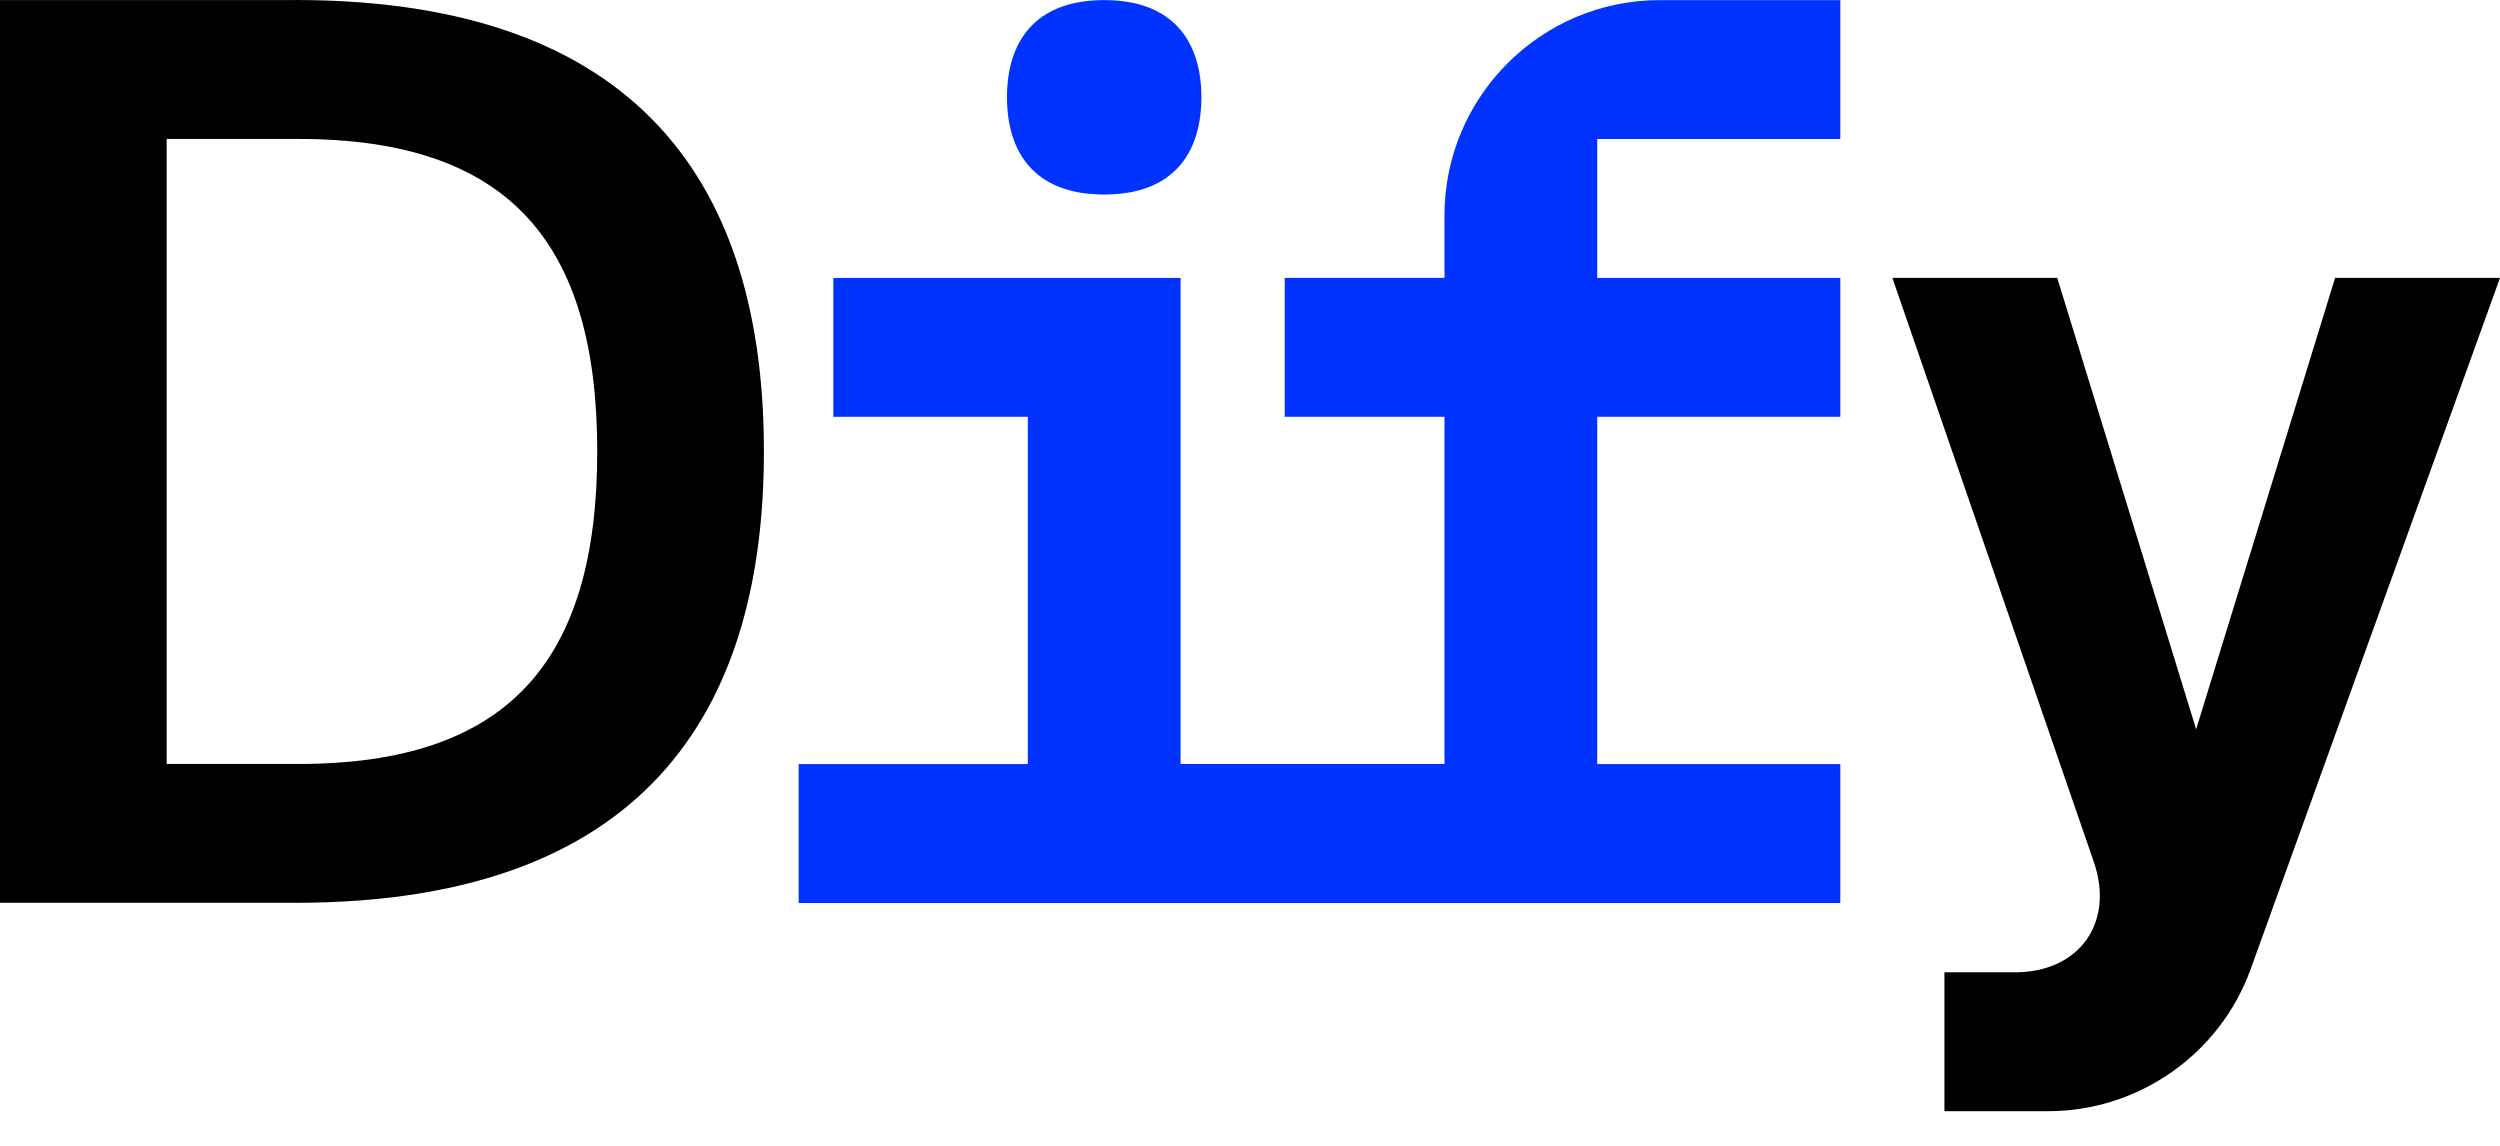
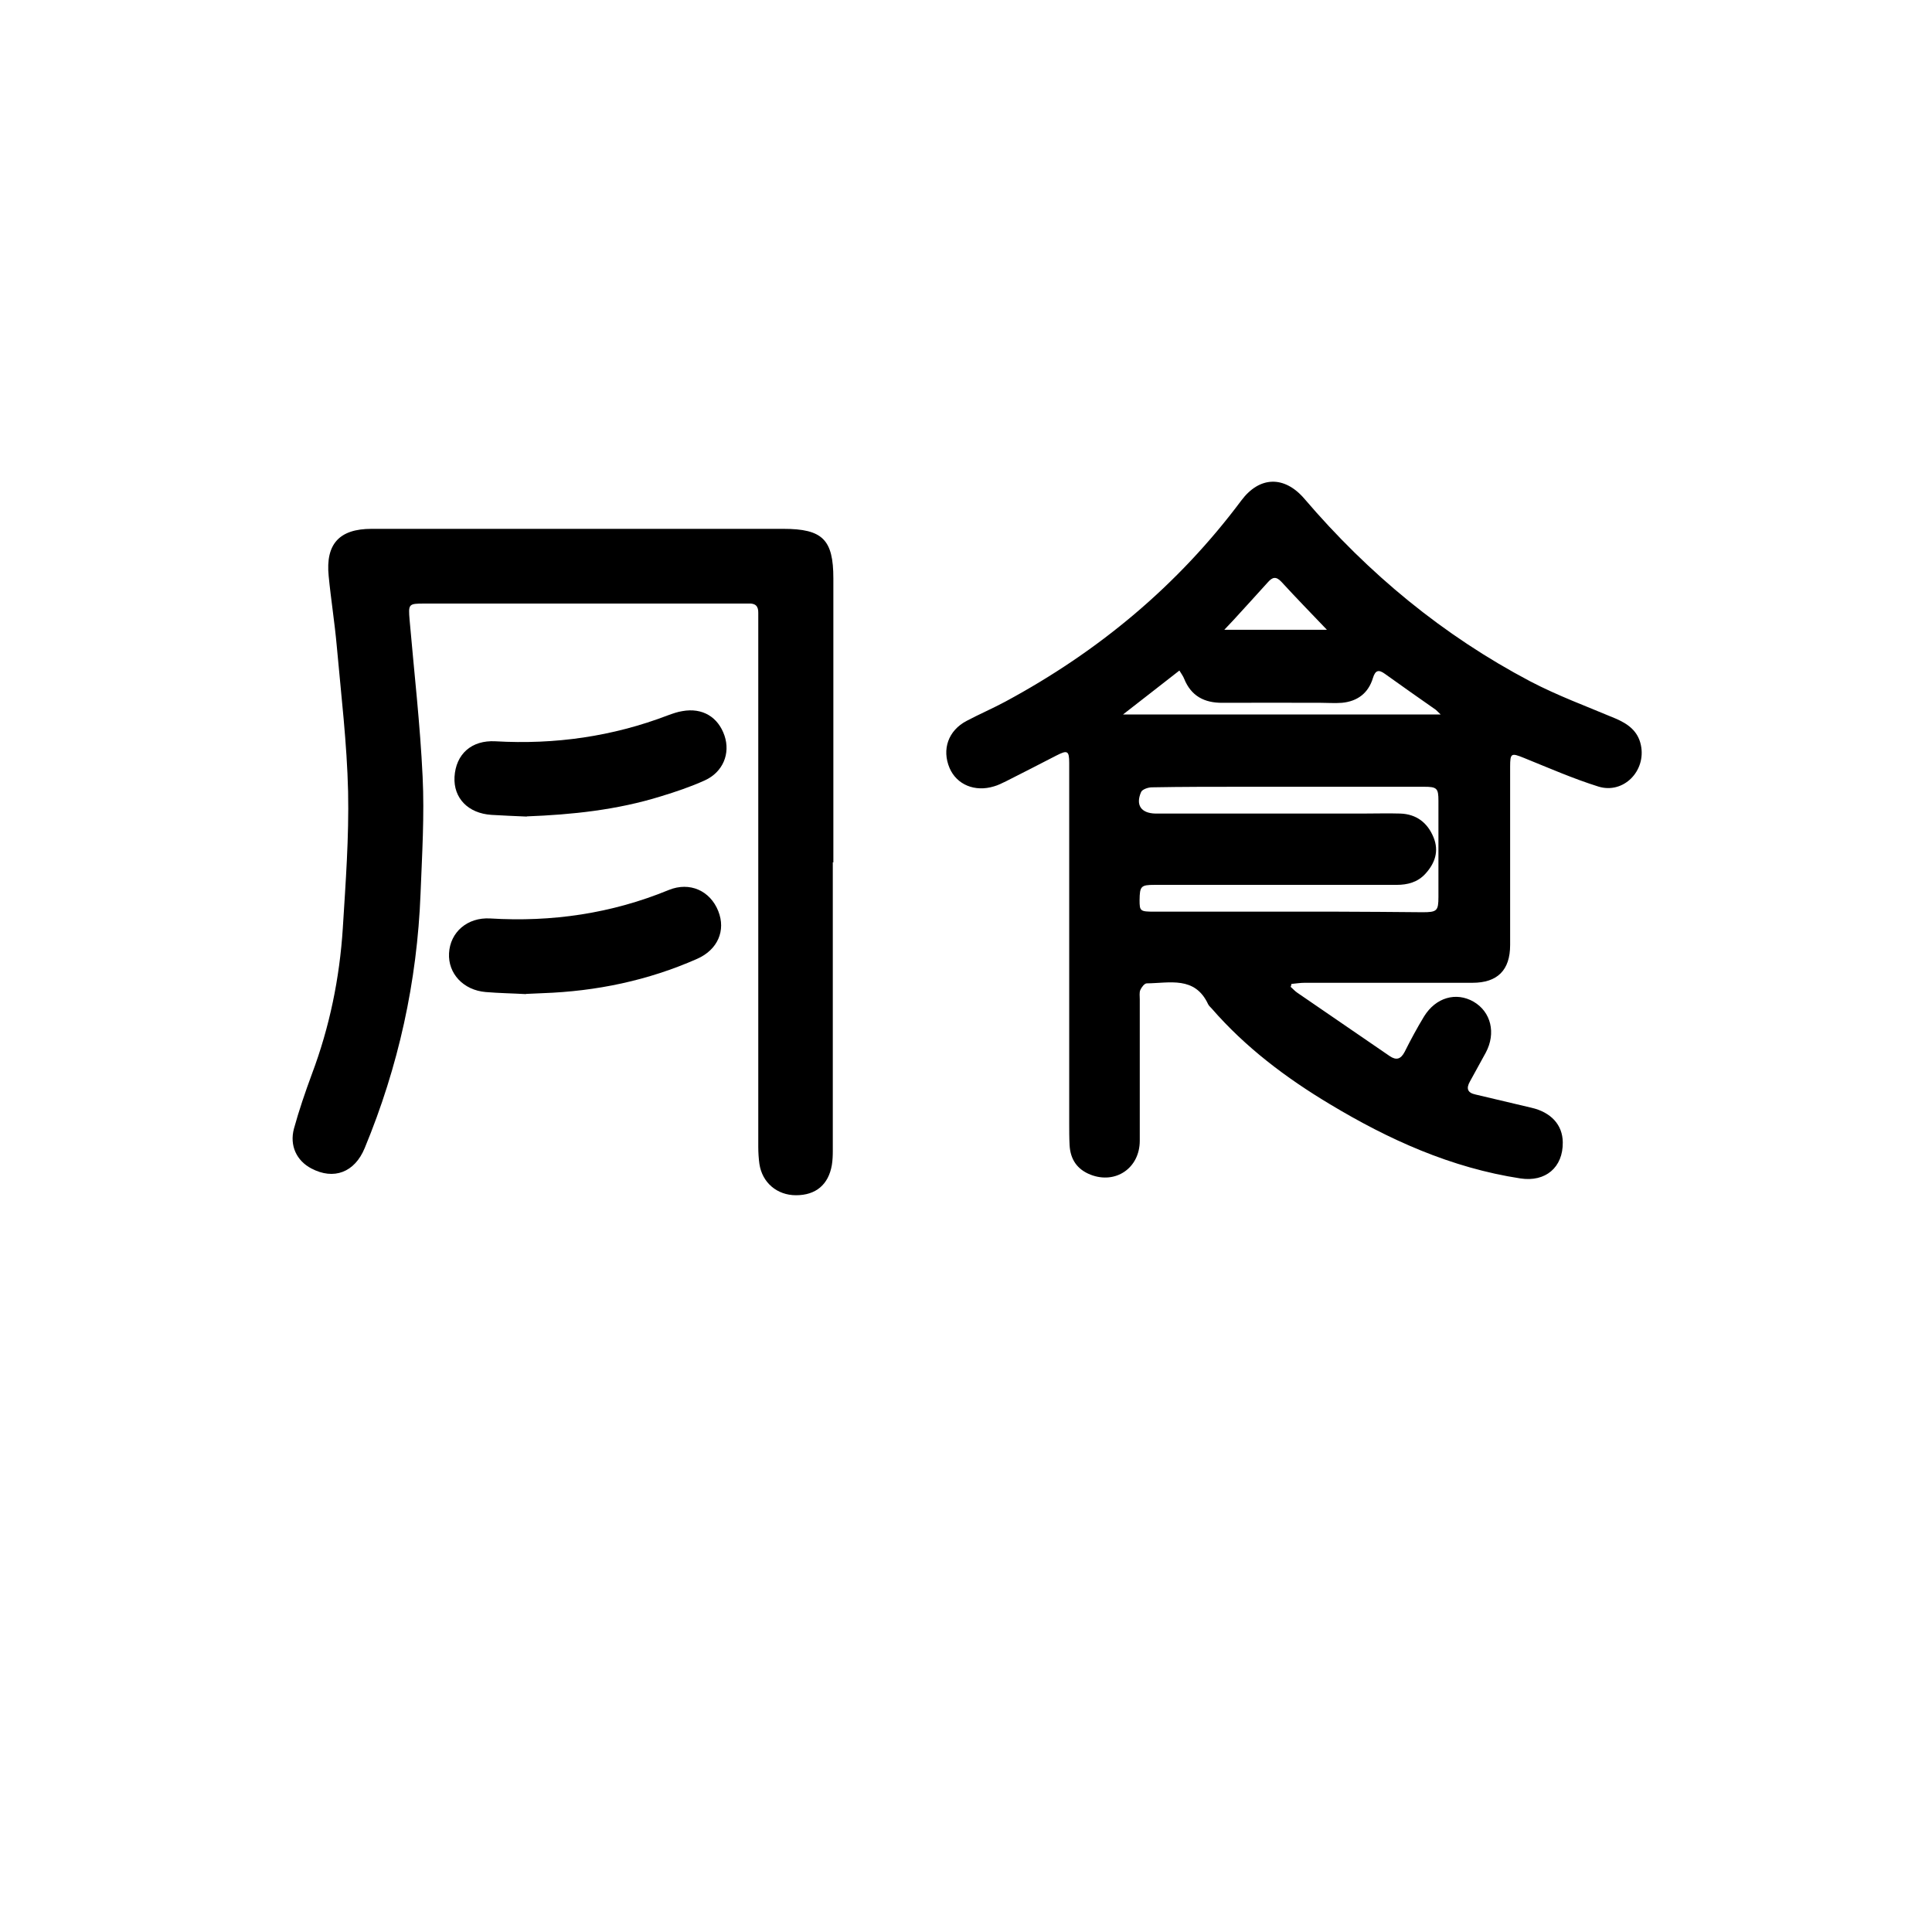
- <svg xmlns="http://www.w3.org/2000/svg" width="48" height="22" viewBox="0 0 48 22" fill="none">
-   <g id="White=False">
-     <g id="if">
-       <path d="M21.2 3.735C22.563 3.735 23.067 2.899 23.067 1.868C23.067 0.837 22.562 0.002 21.2 0.002C19.838 0.002 19.334 0.837 19.334 1.868C19.334 2.899 19.838 3.735 21.2 3.735Z" fill="#0033FF" />
-       <path d="M27.734 4.134V5.335H24.667V8.002H27.734V14.669H22.667V5.336H16V8.003H19.734V14.67H15.334V17.337H35.334V14.67H30.667V8.003H35.334V5.336H30.667V2.669H35.334V0.002H31.867C29.588 0.002 27.734 1.856 27.734 4.135V4.134Z" fill="#0033FF" />
-     </g>
-     <g id="Dy">
-       <path d="M5.667 0.001H0V17.334H5.667C12.667 17.334 14.667 13.334 14.667 8.667C14.667 4 12.667 0 5.667 0V0.001ZM5.734 14.668H3.2V2.668H5.734C9.758 2.668 11.467 4.643 11.467 8.668C11.467 12.692 9.758 14.668 5.734 14.668Z" fill="black" />
-       <path d="M44.834 5.335L42.166 14.002L39.499 5.335H36.333L40.201 16.547C40.604 17.714 39.923 18.668 38.689 18.668H37.333V21.335H39.325C41.063 21.335 42.627 20.236 43.215 18.601L48 5.335H44.834Z" fill="black" />
-     </g>
-   </g>
+ <svg xmlns="http://www.w3.org/2000/svg" id="_图层_1" data-name="图层 1" version="1.1" viewBox="0 0 1024 1024">
+   <path d="M684,523c1.2,1,2.2,2.2,3.5,3.1,16.3,11.2,32.6,22.4,49,33.6,3.5,2.4,5.9,1.8,8-2.2,3.2-6.4,6.6-12.7,10.3-18.8,6.2-10,16.9-13.1,26.2-7.8,9.3,5.4,12,16.7,6.5,27-2.8,5.1-5.6,10.2-8.4,15.3-2.1,3.7-1.3,6,2.9,6.9,9.9,2.3,19.7,4.7,29.6,7,10.5,2.4,16.6,9.1,16.7,18.3.2,13.4-9.2,21.2-22.4,19.2-36.7-5.6-69.7-20.5-101.1-39.4-23.2-13.9-44.7-30.1-62.6-50.7-.7-.8-1.5-1.4-1.9-2.3-7-15-20.5-11.1-32.5-11-1.2,0-2.8,2.1-3.4,3.5-.6,1.4-.3,3.3-.3,4.9,0,25,0,50,0,75,0,14.5-12.8,23.2-26.1,18-7.1-2.8-10.7-8.1-11.1-15.7-.2-3.8-.2-7.7-.2-11.5,0-62.7,0-125.3,0-188s0-2,0-3c0-6.5-.9-7-6.9-3.9-8.9,4.6-17.7,9.1-26.6,13.6-2.1,1-4.2,2.1-6.4,2.7-10.1,3.1-19.7-.9-23.5-9.7-4.2-9.9-.7-19.9,9-25,6.8-3.6,13.8-6.6,20.5-10.2,49.4-26.6,91.5-61.6,125.1-106.6,9.6-12.9,22.8-13.4,33.5-.9,33.9,39.7,73.5,72.4,119.6,96.7,14.5,7.6,30,13.3,45.2,19.7,6.5,2.8,11.9,6.5,13.5,14.1,2.9,13.7-9.2,26.1-22.5,22-13.4-4.2-26.4-9.9-39.5-15.2-6.7-2.7-7.3-2.6-7.3,4.7,0,31.5,0,63,0,94.5,0,13.3-6.7,20-20,20-29.6,0-59.3,0-88.9,0-2.3,0-4.7.4-7,.6-.1.4-.2.9-.3,1.3ZM682.2,483.2c8.8,0,17.6,0,26.4,0,15.1,0,30.3.2,45.4.3,7.6,0,8.4-.7,8.4-8.1,0-17,0-34,0-51,0-6.6-.8-7.4-7.6-7.4-31.8,0-63.6,0-95.4,0-16.3,0-32.6,0-48.9.3-2,0-5.1,1.1-5.7,2.5-3,6.9,0,11.2,7.5,11.4,1.5,0,3,0,4.5,0,35.3,0,70.6,0,105.9,0,6.5,0,13-.2,19.5,0,8.5.3,14.4,4.8,17.6,12.6,3,7.3.8,13.7-4.3,19.3-4.1,4.5-9.4,5.9-15.3,5.9-42.8,0-85.6,0-128.3,0-7.2,0-7.8.7-7.9,8.1,0,5.8.3,6.1,7.8,6.1,23.5,0,46.9,0,70.4,0ZM763.6,378.7c-1.3-1.2-1.9-1.9-2.6-2.5-9-6.3-18-12.6-26.9-19-3.3-2.4-5.1-2.1-6.4,2.1-2.4,8-8.1,12.4-16.4,13.2-3.8.3-7.6,0-11.4,0-17.3,0-34.6-.1-51.9,0-9.7.1-16.7-3.6-20.4-12.8-.5-1.3-1.4-2.5-2.5-4.3-9.9,7.7-19.3,15.1-29.9,23.3h168.4ZM703.3,333.8c-8.6-9-16.5-17.1-24.1-25.4-2.9-3.1-4.8-2.5-7.2.2-6,6.7-12.1,13.3-18.1,19.9-1.5,1.6-3,3.2-5,5.3h54.4Z" fill="#000" stroke-width="0" />
+   <path d="M441.4,457c0,51,0,102,0,153,0,2.5-.1,5-.5,7.5-1.8,10.4-8.5,16-19,16-10,0-17.9-6.6-19.4-16.6-.4-2.9-.6-6-.6-9,0-92.5,0-185,0-277.5,0-1.8,0-3.7,0-5.5.1-3.6-1.5-5.2-5.1-5-1.5,0-3,0-4.5,0-55.8,0-111.6,0-167.3,0-8.5,0-8.6.2-7.9,8.7,2.4,27.7,5.6,55.4,6.9,83.1,1,20.6-.3,41.3-1.1,61.9-1.8,46.7-11.7,91.7-29.6,134.9-5.3,12.9-16.4,17.1-28.3,10.8-7.8-4.1-11.6-12.1-9.2-21.1,2.7-9.8,6-19.4,9.5-28.9,9.4-25,14.7-50.8,16.4-77.4,1.5-24.1,3.3-48.2,2.8-72.3-.6-25.7-3.7-51.4-6-77.1-1.1-12.4-3.1-24.8-4.3-37.2-1.7-17,5.7-25,22.7-25,72.8,0,145.5,0,218.3,0,20.8,0,26.5,5.7,26.5,26.3,0,50.2,0,100.3,0,150.5Z" fill="#000" stroke-width="0" />
+   <path d="M278.8,526.9c-7.1-.4-14.3-.5-21.4-1.1-11.8-1-20-9.8-19.4-20.6.6-11.1,9.7-19.1,21.8-18.4,32.7,2,64.3-2.6,94.7-15.1,11.1-4.5,21.9.4,26.2,11.2,4.1,10.3-.3,20.5-11.2,25.3-26,11.5-53.4,17.2-81.8,18.2-3,.1-6,.3-9,.4Z" fill="#000" stroke-width="0" />
+   <path d="M279.2,432.8c-6.4-.3-12.5-.5-18.7-.9-12.4-.8-20.2-8.9-19.6-20.1.7-12.1,9-19.6,21.7-18.9,31.5,1.8,62-2.5,91.5-13.8,2.5-.9,5-1.8,7.6-2.2,10.6-1.9,18.9,3.1,22.3,13,3.2,9.5-.8,19.3-10.4,23.7-7.5,3.4-15.5,6.1-23.4,8.5-23.2,7.2-47.1,9.7-71,10.6Z" fill="#000" stroke-width="0" />
</svg>
